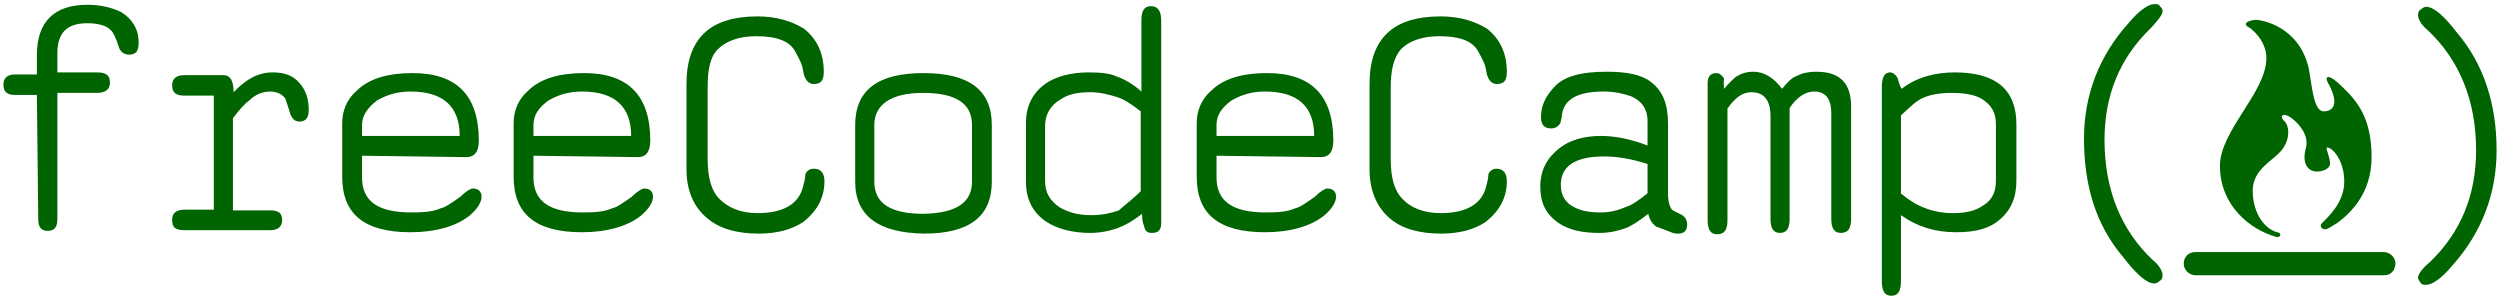
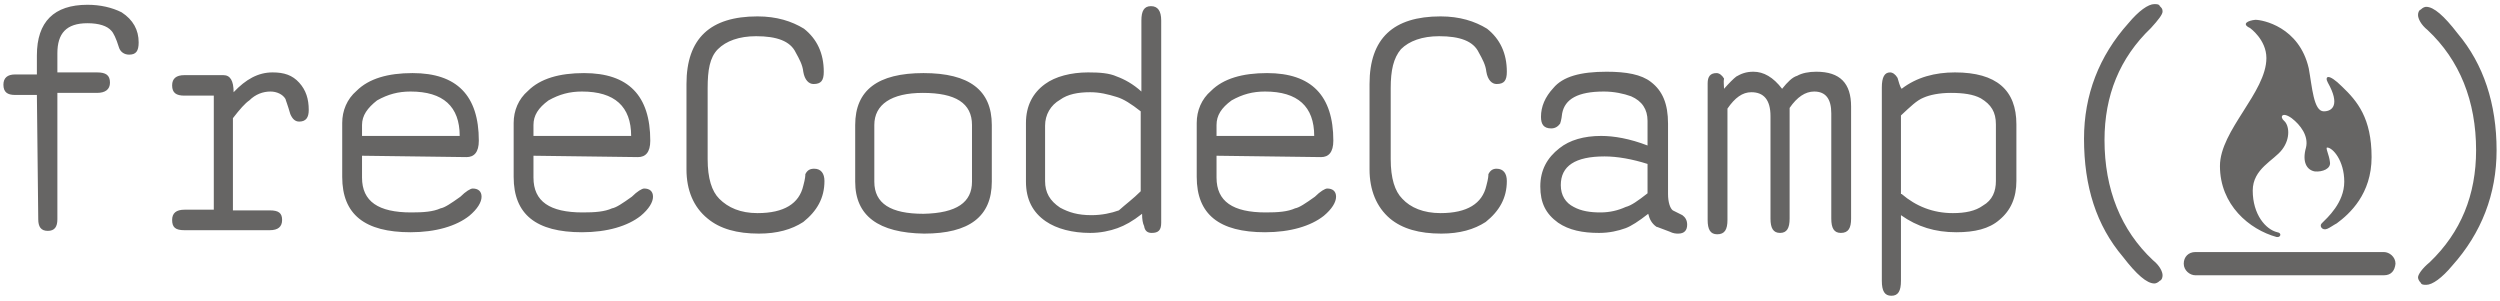
<svg xmlns="http://www.w3.org/2000/svg" width="366" height="44" fill="none" viewBox="0 0 366 44">
-   <path fill="#006400" d="M5.4 13.9H2.2C1.1 13.9.5 13.5.5 12.4.5 11.4 1.1 10.9 2.2 10.9H5.4V8.1C5.4 3.2 7.9.7 12.8.7 14.7.7 16.4 1.1 17.8 1.8 19.5 2.9 20.3 4.4 20.3 6.2 20.3 7.5 19.9 8 18.9 8 18.2 8 17.6 7.6 17.4 6.9 17 5.6 16.6 4.8 16.3 4.5 15.7 3.8 14.5 3.4 12.8 3.4 9.7 3.4 8.4 4.9 8.4 7.8V10.6H14.2C15.5 10.6 16.1 11 16.1 12.1 16.1 13.1 15.4 13.6 14.2 13.6H8.4V32.1C8.4 33.2 8 33.8 7 33.8 6 33.8 5.6 33.2 5.6 32.1L5.4 13.9zM31.3 30.8V14H27C25.8 14 25.2 13.6 25.2 12.5 25.2 11.5 25.8 11 27 11H32.7C33.7 11 34.2 11.8 34.2 13.5 36 11.6 37.8 10.6 39.9 10.6 41.6 10.6 42.8 11 43.8 12.1 44.8 13.2 45.2 14.5 45.2 16.1 45.2 17.2 44.8 17.8 43.8 17.8 43.2 17.8 42.8 17.4 42.5 16.7 42.1 15.3 41.8 14.6 41.8 14.5 41.4 13.8 40.5 13.4 39.6 13.4 38.5 13.4 37.4 13.8 36.5 14.7 35.9 15.1 35.1 16 34.1 17.3V30.8H39.5C40.8 30.8 41.3 31.2 41.3 32.2 41.3 33.2 40.7 33.7 39.5 33.7H27C25.7 33.7 25.2 33.3 25.2 32.2 25.2 31.2 25.8 30.7 27 30.7H31.4L31.3 30.8zM53 22.8V26C53 29.5 55.4 31.1 60.2 31.1 62 31.1 63.4 31 64.5 30.5 65.1 30.4 66 29.8 67.4 28.8 68.2 28 68.9 27.6 69.2 27.6 70 27.6 70.5 28 70.5 28.8 70.5 29.6 69.9 30.6 68.7 31.6 66.8 33.1 63.8 34 60.1 34 53.4 34 50.1 31.4 50.1 25.9V18C50.1 16.2 50.8 14.5 52.2 13.3 54 11.5 56.8 10.7 60.4 10.7 66.9 10.7 70.1 14 70.1 20.6 70.1 22.3 69.4 23 68.3 23L53 22.8zM53 19.9H67.3C67.3 15.6 64.9 13.4 60.1 13.4 58.3 13.4 56.8 13.8 55.2 14.7 53.8 15.8 53 16.9 53 18.3V19.9zM78.1 22.8V26C78.1 29.5 80.5 31.1 85.3 31.1 87.1 31.1 88.5 31 89.6 30.5 90.2 30.4 91.1 29.8 92.5 28.8 93.3 28 94 27.6 94.3 27.6 95.1 27.6 95.6 28 95.6 28.8 95.6 29.6 95 30.6 93.8 31.6 91.9 33.1 88.9 34 85.2 34 78.5 34 75.2 31.4 75.2 25.9V18C75.2 16.2 75.9 14.5 77.3 13.3 79.1 11.5 81.9 10.7 85.5 10.7 92 10.7 95.2 14 95.2 20.6 95.2 22.3 94.5 23 93.4 23L78.1 22.8zM78.1 19.9H92.4C92.4 15.6 90 13.4 85.2 13.4 83.4 13.4 81.9 13.8 80.3 14.7 78.8 15.8 78.1 16.9 78.1 18.3V19.9zM100.5 24.8V12.3C100.5 5.6 104 2.4 110.9 2.4 113.7 2.4 115.9 3.1 117.7 4.2 119.6 5.7 120.6 7.8 120.6 10.5 120.6 11.8 120.2 12.3 119.1 12.3 118.4 12.3 117.8 11.7 117.6 10.5 117.5 9.5 117 8.6 116.5 7.7 115.7 6 113.7 5.3 110.7 5.3 108.2 5.3 106.3 6 105.1 7.2 103.9 8.4 103.6 10.3 103.6 12.9V23.3C103.6 26.1 104.2 28 105.3 29.1 106.6 30.4 108.4 31.2 110.9 31.2 114.8 31.2 117 29.8 117.6 27.2 117.9 26.1 117.9 25.7 117.9 25.5 118.2 24.9 118.6 24.7 119.2 24.7 120.2 24.7 120.7 25.4 120.7 26.5 120.7 29 119.6 30.9 117.6 32.5 115.9 33.6 113.8 34.2 111.1 34.2 107.9 34.2 105.4 33.5 103.6 32 101.5 30.3 100.5 27.8 100.5 24.8zM125.2 26.6V18.3C125.2 13.2 128.5 10.7 135.2 10.7 141.9 10.7 145.2 13.2 145.2 18.3V26.6C145.2 31.7 141.9 34.2 135.3 34.2 128.6 34.1 125.2 31.6 125.2 26.6zM142.3 26.6V18.3C142.3 15.1 139.9 13.6 135.1 13.6 130.5 13.6 128 15.3 128 18.3V26.6C128 29.8 130.4 31.3 135.2 31.3 140.1 31.2 142.3 29.6 142.3 26.6zM167.2 31.3C165.8 32.4 164.7 33 163.6 33.4 162.5 33.8 161.1 34.1 159.6 34.1 157 34.1 154.7 33.5 153.1 32.4 151.2 31.1 150.2 29.2 150.2 26.6V18C150.2 15.5 151.2 13.6 153 12.3 154.5 11.2 156.8 10.6 159.3 10.6 161 10.6 162.4 10.7 163.5 11.2 164.6 11.6 165.9 12.3 167.1 13.4V3C167.1 1.6 167.5.9 168.5.9 169.5.9 170 1.6 170 3V32.6C170 33.7 169.6 34.1 168.6 34.1 168 34.1 167.6 33.8 167.5 33.1 167.3 32.7 167.2 32.1 167.2 31.3zM167 28V16.3C165.6 15.2 164.5 14.5 163.5 14.2 162.2 13.8 161 13.5 159.6 13.5 157.8 13.5 156.3 13.8 155.2 14.6 153.8 15.4 153 16.8 153 18.4V26.5C153 28.2 153.7 29.4 155.2 30.4 156.5 31.1 157.8 31.5 159.8 31.5 161.3 31.5 162.7 31.2 163.8 30.8 164.8 29.9 165.9 29.1 167 28zM178.1 22.8V26C178.1 29.5 180.5 31.1 185.3 31.1 187.1 31.1 188.5 31 189.6 30.5 190.2 30.4 191.1 29.8 192.5 28.8 193.3 28 194 27.6 194.3 27.6 195.1 27.6 195.6 28 195.6 28.8 195.6 29.6 195 30.6 193.8 31.6 191.9 33.1 188.9 34 185.2 34 178.5 34 175.2 31.4 175.2 25.9V18C175.2 16.2 175.9 14.5 177.3 13.3 179.1 11.5 181.9 10.7 185.5 10.7 192 10.7 195.2 14 195.2 20.6 195.2 22.3 194.5 23 193.4 23L178.1 22.8zM178.1 19.9H192.4C192.4 15.6 190 13.4 185.2 13.4 183.4 13.4 181.9 13.8 180.3 14.7 178.8 15.8 178.1 16.9 178.1 18.3V19.9zM200.5 24.8V12.3C200.5 5.6 204 2.4 210.9 2.4 213.7 2.4 215.9 3.1 217.7 4.2 219.6 5.7 220.6 7.8 220.6 10.5 220.6 11.8 220.2 12.3 219.1 12.3 218.4 12.3 217.8 11.7 217.6 10.5 217.5 9.5 217 8.6 216.5 7.7 215.7 6 213.7 5.3 210.7 5.3 208.2 5.3 206.3 6 205.1 7.2 204 8.5 203.6 10.3 203.6 12.9V23.3C203.6 26.1 204.2 28 205.3 29.1 206.5 30.4 208.4 31.2 210.9 31.2 214.8 31.2 217 29.8 217.6 27.2 217.9 26.1 217.9 25.7 217.9 25.5 218.2 24.9 218.6 24.7 219.1 24.7 220.1 24.7 220.6 25.4 220.6 26.5 220.6 29 219.5 30.9 217.5 32.5 215.8 33.6 213.7 34.2 211 34.2 207.8 34.2 205.3 33.5 203.5 32 201.5 30.3 200.5 27.8 200.5 24.8zM241.3 31.3C239.9 32.4 238.8 33.1 238 33.4 236.9 33.8 235.6 34.1 234.1 34.1 231.7 34.1 229.7 33.7 228.1 32.6 226.3 31.3 225.5 29.7 225.5 27.3 225.5 24.9 226.5 23.1 228.3 21.7 229.8 20.5 231.9 19.9 234.4 19.9 236.3 19.9 238.6 20.3 241.2 21.3V17.7C241.2 16 240.4 14.8 238.8 14.1 237.7 13.7 236.3 13.4 234.8 13.4 231 13.4 229.1 14.5 228.7 16.6 228.6 17.6 228.4 18.1 228.4 18.1 228.1 18.5 227.7 18.8 227.1 18.8 226 18.8 225.6 18.2 225.6 17.1 225.6 15.6 226.2 14.2 227.4 12.9 228.8 11.2 231.4 10.5 235.2 10.5 238.1 10.5 240.3 10.9 241.7 12 243.4 13.3 244.2 15.2 244.2 18.1V28.4C244.2 29.6 244.5 30.5 244.9 30.8 244.9 30.8 245.5 31.1 246.3 31.5 246.7 31.8 247 32.2 247 32.9 247 33.7 246.6 34.2 245.7 34.2 245.4 34.2 245 34.2 244.4 33.9 243.3 33.5 242.6 33.2 242.5 33.2 241.8 32.7 241.5 32.1 241.3 31.3zM241.2 28.3V24C239 23.3 236.8 22.9 234.9 22.9 230.6 22.9 228.5 24.3 228.5 27.1 228.5 28.6 229.2 29.7 230.4 30.3 231.5 30.9 232.8 31.1 234.3 31.1 235.7 31.1 236.9 30.8 238 30.3 238.8 30.1 239.8 29.4 241.2 28.3zM252.4 13C253.1 12.2 253.8 11.5 254.2 11.2 254.9 10.8 255.6 10.5 256.7 10.5 258.2 10.5 259.6 11.3 260.9 13 261.7 12 262.4 11.3 263.1 11.1 263.8 10.7 264.8 10.5 265.9 10.5 269.4 10.5 271 12.2 271 15.6V32C271 33.4 270.6 34.1 269.5 34.1 268.5 34.1 268.1 33.4 268.1 32V16.6C268.1 14.5 267.3 13.4 265.6 13.4 264.3 13.4 263.1 14.2 262 15.8V32C262 33.4 261.6 34.1 260.6 34.1 259.6 34.1 259.2 33.4 259.2 32V17C259.2 14.6 258.2 13.5 256.4 13.5 255.1 13.5 254 14.3 252.9 15.9V32.2C252.9 33.6 252.5 34.3 251.4 34.3 250.4 34.3 250 33.6 250 32.2V12.2C250 11.2 250.4 10.7 251.3 10.7 251.7 10.7 252.1 11 252.4 11.5 252.3 11.9 252.4 12.6 252.4 13zM278.4 13C280.6 11.3 283.3 10.6 286.2 10.6 292.3 10.6 295.2 13.2 295.2 18.2V26.5C295.2 28.9 294.4 30.8 292.7 32.2 291.2 33.5 289.1 34 286.4 34 283.3 34 280.7 33.2 278.3 31.5V41.1C278.3 42.6 277.9 43.3 276.9 43.3 275.9 43.3 275.5 42.6 275.5 41.1V12.8C275.5 11.3 275.9 10.6 276.7 10.6 277.1 10.6 277.5 10.9 277.8 11.4 278 12 278.1 12.6 278.4 13zM278.4 28.4C280.5 30.2 283 31.2 285.9 31.2 287.7 31.2 289.2 30.9 290.3 30.1 291.7 29.3 292.2 28 292.2 26.5V18.2C292.2 16.4 291.5 15.3 290 14.4 288.9 13.8 287.4 13.6 285.6 13.6 283.9 13.6 282.5 13.9 281.6 14.3 280.6 14.7 279.7 15.6 278.3 16.9V28.4H278.4V28.4zM305.1 20.3C305.1 13.9 307.3 8.2 311.6 3.4 313.1 1.6 314.5.6 315.4.6 315.7.6 316.1.6 316.2.9 316.5 1.2 316.6 1.3 316.6 1.7 316.6 2.1 316 2.9 314.9 4.1 310.3 8.5 308.1 14 308.1 20.5 308.1 27.7 310.5 33.7 315.2 38.1 316.2 38.9 316.6 39.8 316.6 40.3 316.6 40.6 316.5 41 316.2 41.1 315.9 41.4 315.6 41.5 315.4 41.5 314.3 41.5 312.8 40.2 310.8 37.6 306.9 33 305.1 27.3 305.1 20.3zM365.5 22C365.5 28.4 363.3 34.1 359 38.9 357.5 40.7 356.1 41.7 355.2 41.7 354.9 41.7 354.5 41.7 354.4 41.4 354.1 41.1 354 40.8 354 40.6 354 40.2 354.6 39.3 355.7 38.4 360.3 34 362.5 28.5 362.5 22 362.5 14.8 360.1 8.8 355.4 4.4 354.4 3.6 354 2.7 354 2.2 354 1.9 354.1 1.5 354.4 1.4 354.7 1.1 355 1 355.2 1 356.3 1 357.8 2.3 359.8 4.9 363.6 9.4 365.5 15.2 365.5 22zM349 40.3H321.4C320.6 40.3 319.7 39.6 319.7 38.6 319.7 37.6 320.4 36.9 321.4 36.9H349C349.8 36.9 350.7 37.6 350.7 38.6 350.6 39.6 350.1 40.3 349 40.3zM329.4 4.1C329.4 4.1 331.8 5.8 331.8 8.5 331.8 13.5 325 19.1 325 24.3 325 30 329.3 33.6 333.3 34.7 333.9 34.8 334.1 34.1 333.4 34 331.7 33.6 329.8 31.4 329.8 27.9 329.8 24.7 332.9 23.5 334.1 21.9 335.4 20.2 335.1 18.3 334.4 17.7 333.7 17.1 334.1 16.3 335.5 17.3 336.8 18.3 338 19.9 337.6 21.6 337 23.7 337.7 24.9 338.9 25.1 340 25.2 341.3 24.7 341.1 23.7 341 22.7 340.4 21.6 340.7 21.6 341.5 21.6 343.2 23.5 343.2 26.6 343.2 29.7 340.7 31.9 339.9 32.7 339.5 33.1 340 33.8 340.7 33.5 341 33.4 341.7 32.9 342.1 32.7 344 31.3 347.2 28.4 347.2 23 347.2 17.3 345.1 14.8 342.9 12.7 340.8 10.6 340.3 11.2 340.8 12.1 342.6 15.3 341.5 16.3 340.2 16.3 338.7 16.3 338.5 12.7 338 10 336.6 3.9 331.2 2.9 330.2 2.9 329.1 3 328.1 3.5 329.4 4.1z" />
+   <path fill="#666564" d="M5.4 13.9H2.2C1.1 13.9.5 13.5.5 12.4.5 11.4 1.1 10.9 2.2 10.9H5.4V8.1C5.4 3.2 7.9.7 12.8.7 14.7.7 16.4 1.1 17.8 1.8 19.5 2.9 20.3 4.4 20.3 6.2 20.3 7.5 19.9 8 18.9 8 18.2 8 17.6 7.6 17.4 6.9 17 5.6 16.6 4.8 16.3 4.5 15.7 3.8 14.5 3.4 12.8 3.4 9.7 3.4 8.4 4.9 8.4 7.8V10.6H14.2C15.5 10.6 16.1 11 16.1 12.1 16.1 13.1 15.4 13.6 14.2 13.6H8.4V32.1C8.4 33.2 8 33.8 7 33.8 6 33.8 5.6 33.2 5.6 32.1L5.4 13.9zM31.3 30.8V14H27C25.8 14 25.2 13.6 25.2 12.5 25.2 11.5 25.8 11 27 11H32.7C33.7 11 34.2 11.8 34.2 13.5 36 11.6 37.8 10.6 39.9 10.6 41.6 10.6 42.8 11 43.8 12.1 44.8 13.2 45.2 14.5 45.2 16.1 45.2 17.2 44.8 17.8 43.8 17.8 43.2 17.8 42.8 17.4 42.5 16.7 42.1 15.3 41.8 14.6 41.8 14.5 41.4 13.8 40.5 13.4 39.6 13.4 38.5 13.4 37.4 13.8 36.5 14.7 35.9 15.1 35.1 16 34.1 17.3V30.8H39.5C40.8 30.8 41.3 31.2 41.3 32.2 41.3 33.2 40.7 33.7 39.5 33.7H27C25.7 33.7 25.2 33.3 25.2 32.2 25.2 31.2 25.8 30.7 27 30.7H31.4L31.3 30.8zM53 22.8V26C53 29.5 55.4 31.1 60.2 31.1 62 31.1 63.4 31 64.5 30.5 65.1 30.4 66 29.8 67.4 28.8 68.2 28 68.9 27.6 69.2 27.6 70 27.6 70.5 28 70.5 28.8 70.5 29.6 69.9 30.6 68.7 31.6 66.8 33.1 63.8 34 60.1 34 53.4 34 50.1 31.4 50.1 25.9V18C50.1 16.2 50.8 14.5 52.2 13.3 54 11.5 56.8 10.7 60.4 10.7 66.9 10.7 70.1 14 70.1 20.6 70.1 22.3 69.4 23 68.3 23L53 22.8zM53 19.9H67.3C67.3 15.6 64.9 13.4 60.1 13.4 58.3 13.4 56.8 13.8 55.2 14.7 53.8 15.8 53 16.9 53 18.3V19.9zM78.1 22.8V26C78.1 29.5 80.5 31.1 85.3 31.1 87.1 31.1 88.5 31 89.6 30.5 90.2 30.4 91.1 29.8 92.5 28.8 93.3 28 94 27.6 94.3 27.6 95.1 27.6 95.6 28 95.6 28.8 95.6 29.6 95 30.6 93.8 31.6 91.9 33.1 88.9 34 85.2 34 78.5 34 75.2 31.4 75.2 25.9V18C75.2 16.2 75.9 14.5 77.3 13.3 79.1 11.5 81.9 10.7 85.5 10.7 92 10.7 95.2 14 95.2 20.6 95.2 22.3 94.5 23 93.4 23L78.1 22.8zM78.1 19.9H92.4C92.4 15.6 90 13.4 85.2 13.4 83.4 13.4 81.9 13.8 80.3 14.7 78.8 15.8 78.1 16.9 78.1 18.3V19.9zM100.5 24.8V12.3C100.5 5.6 104 2.4 110.9 2.4 113.7 2.4 115.9 3.1 117.7 4.2 119.6 5.7 120.6 7.8 120.6 10.5 120.6 11.8 120.2 12.3 119.1 12.3 118.4 12.3 117.8 11.7 117.6 10.5 117.5 9.5 117 8.6 116.5 7.7 115.7 6 113.7 5.3 110.7 5.3 108.2 5.3 106.3 6 105.1 7.2 103.9 8.4 103.6 10.3 103.6 12.9V23.3C103.6 26.1 104.2 28 105.3 29.1 106.6 30.4 108.4 31.2 110.9 31.2 114.8 31.2 117 29.8 117.6 27.2 117.9 26.1 117.9 25.7 117.9 25.5 118.2 24.9 118.6 24.7 119.2 24.7 120.2 24.7 120.7 25.4 120.7 26.5 120.7 29 119.6 30.9 117.6 32.5 115.9 33.6 113.8 34.2 111.1 34.2 107.9 34.2 105.4 33.5 103.6 32 101.5 30.3 100.5 27.8 100.5 24.8zM125.2 26.6V18.3C125.2 13.2 128.5 10.7 135.2 10.7 141.9 10.7 145.2 13.2 145.2 18.3V26.6C145.2 31.7 141.9 34.2 135.3 34.2 128.6 34.1 125.2 31.6 125.2 26.6zM142.3 26.6V18.3C142.3 15.1 139.9 13.6 135.1 13.6 130.5 13.6 128 15.3 128 18.3V26.6C128 29.8 130.4 31.3 135.2 31.3 140.1 31.2 142.3 29.6 142.3 26.6zM167.2 31.3C165.8 32.4 164.7 33 163.6 33.4 162.5 33.8 161.1 34.1 159.6 34.1 157 34.1 154.7 33.5 153.1 32.4 151.2 31.1 150.2 29.2 150.2 26.6V18C150.2 15.5 151.2 13.6 153 12.3 154.5 11.2 156.8 10.6 159.3 10.6 161 10.6 162.4 10.7 163.5 11.2 164.6 11.6 165.9 12.3 167.1 13.4V3C167.1 1.6 167.5.9 168.5.9 169.5.9 170 1.6 170 3V32.6C170 33.7 169.6 34.1 168.6 34.1 168 34.1 167.6 33.8 167.5 33.1 167.3 32.7 167.2 32.1 167.2 31.3zM167 28V16.3C165.6 15.2 164.5 14.5 163.5 14.2 162.2 13.8 161 13.5 159.6 13.5 157.8 13.5 156.3 13.8 155.2 14.6 153.8 15.4 153 16.8 153 18.4V26.5C153 28.2 153.7 29.4 155.2 30.4 156.5 31.1 157.8 31.5 159.8 31.5 161.3 31.5 162.7 31.2 163.8 30.8 164.8 29.9 165.9 29.1 167 28zM178.1 22.8V26C178.1 29.5 180.5 31.1 185.3 31.1 187.1 31.1 188.5 31 189.6 30.5 190.2 30.4 191.1 29.8 192.5 28.8 193.3 28 194 27.6 194.3 27.6 195.1 27.6 195.6 28 195.6 28.8 195.6 29.6 195 30.6 193.8 31.6 191.9 33.1 188.9 34 185.2 34 178.5 34 175.2 31.4 175.2 25.9V18C175.2 16.2 175.9 14.5 177.3 13.3 179.1 11.5 181.9 10.7 185.5 10.7 192 10.7 195.2 14 195.2 20.6 195.2 22.3 194.5 23 193.4 23L178.1 22.8zM178.1 19.9H192.4C192.4 15.6 190 13.4 185.2 13.4 183.4 13.4 181.9 13.8 180.3 14.7 178.8 15.8 178.1 16.9 178.1 18.3V19.9zM200.5 24.8V12.3C200.5 5.6 204 2.4 210.9 2.4 213.7 2.4 215.9 3.1 217.7 4.2 219.6 5.7 220.6 7.8 220.6 10.5 220.6 11.8 220.2 12.3 219.1 12.3 218.4 12.3 217.8 11.7 217.6 10.5 217.5 9.5 217 8.6 216.5 7.7 215.7 6 213.7 5.3 210.7 5.3 208.2 5.3 206.3 6 205.1 7.2 204 8.5 203.6 10.3 203.6 12.9V23.3C203.6 26.1 204.2 28 205.3 29.1 206.5 30.4 208.4 31.2 210.9 31.2 214.8 31.2 217 29.8 217.6 27.2 217.9 26.1 217.9 25.7 217.9 25.5 218.2 24.9 218.6 24.7 219.1 24.7 220.1 24.7 220.6 25.4 220.6 26.5 220.6 29 219.5 30.9 217.5 32.5 215.8 33.6 213.7 34.2 211 34.2 207.8 34.2 205.3 33.5 203.5 32 201.5 30.3 200.5 27.8 200.5 24.8zM241.3 31.3C239.9 32.4 238.8 33.1 238 33.4 236.9 33.8 235.6 34.1 234.1 34.1 231.7 34.1 229.7 33.7 228.1 32.6 226.3 31.3 225.5 29.7 225.5 27.3 225.5 24.9 226.5 23.1 228.3 21.7 229.8 20.5 231.9 19.9 234.4 19.9 236.3 19.9 238.6 20.3 241.2 21.3V17.7C241.2 16 240.4 14.8 238.8 14.1 237.7 13.7 236.3 13.4 234.8 13.4 231 13.4 229.1 14.5 228.7 16.6 228.6 17.6 228.4 18.1 228.4 18.1 228.1 18.5 227.7 18.8 227.1 18.8 226 18.8 225.6 18.2 225.6 17.1 225.6 15.6 226.2 14.2 227.4 12.9 228.8 11.2 231.4 10.5 235.2 10.5 238.1 10.5 240.3 10.9 241.7 12 243.4 13.3 244.2 15.2 244.2 18.1V28.4C244.2 29.6 244.5 30.5 244.9 30.8 244.9 30.8 245.5 31.1 246.3 31.5 246.7 31.8 247 32.2 247 32.9 247 33.7 246.6 34.2 245.7 34.2 245.4 34.2 245 34.2 244.4 33.9 243.3 33.5 242.6 33.2 242.5 33.2 241.8 32.7 241.5 32.1 241.3 31.3zM241.2 28.3V24C239 23.3 236.8 22.9 234.9 22.9 230.6 22.9 228.5 24.3 228.5 27.1 228.5 28.6 229.2 29.7 230.4 30.3 231.5 30.9 232.8 31.1 234.3 31.1 235.7 31.1 236.9 30.8 238 30.3 238.8 30.1 239.8 29.4 241.2 28.3zM252.4 13C253.1 12.2 253.8 11.5 254.2 11.2 254.9 10.8 255.6 10.5 256.7 10.5 258.2 10.5 259.6 11.3 260.9 13 261.7 12 262.4 11.3 263.1 11.1 263.8 10.7 264.8 10.5 265.9 10.5 269.4 10.5 271 12.2 271 15.6V32C271 33.4 270.6 34.1 269.5 34.1 268.5 34.1 268.1 33.4 268.1 32V16.6C268.1 14.5 267.3 13.4 265.6 13.4 264.3 13.4 263.1 14.2 262 15.8V32C262 33.4 261.6 34.1 260.6 34.1 259.6 34.1 259.2 33.4 259.2 32V17C259.2 14.6 258.2 13.5 256.4 13.5 255.1 13.5 254 14.3 252.9 15.9V32.2C252.9 33.6 252.5 34.3 251.4 34.3 250.4 34.3 250 33.6 250 32.2V12.2C250 11.2 250.4 10.7 251.3 10.7 251.7 10.7 252.1 11 252.4 11.5 252.3 11.9 252.4 12.6 252.4 13zM278.4 13C280.6 11.3 283.3 10.6 286.2 10.6 292.3 10.6 295.2 13.2 295.2 18.2V26.5C295.2 28.9 294.4 30.8 292.7 32.2 291.2 33.5 289.1 34 286.4 34 283.3 34 280.7 33.2 278.3 31.5V41.1C278.3 42.6 277.9 43.3 276.9 43.3 275.9 43.3 275.5 42.6 275.5 41.1V12.8C275.5 11.3 275.9 10.6 276.7 10.6 277.1 10.6 277.5 10.9 277.8 11.4 278 12 278.1 12.6 278.4 13zM278.4 28.4C280.5 30.2 283 31.2 285.9 31.2 287.7 31.2 289.2 30.9 290.3 30.1 291.7 29.3 292.2 28 292.2 26.5V18.2C292.2 16.4 291.5 15.3 290 14.4 288.9 13.8 287.4 13.6 285.6 13.6 283.9 13.6 282.5 13.9 281.6 14.3 280.6 14.7 279.7 15.6 278.3 16.9V28.4H278.4V28.4zM305.1 20.3C305.1 13.9 307.3 8.2 311.6 3.4 313.1 1.6 314.5.6 315.4.6 315.7.6 316.1.6 316.2.9 316.5 1.2 316.6 1.3 316.6 1.7 316.6 2.1 316 2.9 314.9 4.1 310.3 8.5 308.1 14 308.1 20.5 308.1 27.7 310.5 33.7 315.2 38.1 316.2 38.9 316.6 39.8 316.6 40.3 316.6 40.6 316.5 41 316.2 41.1 315.9 41.4 315.6 41.5 315.4 41.5 314.3 41.5 312.8 40.2 310.8 37.6 306.9 33 305.1 27.3 305.1 20.3zM365.5 22C365.5 28.4 363.3 34.1 359 38.9 357.5 40.7 356.1 41.7 355.2 41.7 354.9 41.7 354.5 41.7 354.4 41.4 354.1 41.1 354 40.8 354 40.6 354 40.2 354.6 39.3 355.7 38.4 360.3 34 362.5 28.5 362.5 22 362.5 14.8 360.1 8.8 355.4 4.4 354.4 3.6 354 2.7 354 2.2 354 1.9 354.1 1.5 354.4 1.4 354.7 1.1 355 1 355.2 1 356.3 1 357.8 2.3 359.8 4.9 363.6 9.4 365.5 15.2 365.5 22zM349 40.3H321.4C320.6 40.3 319.7 39.6 319.7 38.6 319.7 37.6 320.4 36.9 321.4 36.9H349C349.8 36.9 350.7 37.6 350.7 38.6 350.6 39.6 350.1 40.3 349 40.3zM329.4 4.1C329.4 4.1 331.8 5.8 331.8 8.5 331.8 13.5 325 19.1 325 24.3 325 30 329.3 33.6 333.3 34.7 333.9 34.8 334.1 34.1 333.4 34 331.7 33.6 329.8 31.4 329.8 27.9 329.8 24.7 332.9 23.5 334.1 21.9 335.4 20.2 335.1 18.3 334.4 17.7 333.7 17.1 334.1 16.3 335.5 17.3 336.8 18.3 338 19.9 337.6 21.6 337 23.7 337.7 24.9 338.9 25.1 340 25.2 341.3 24.7 341.1 23.7 341 22.7 340.4 21.6 340.7 21.6 341.5 21.6 343.2 23.5 343.2 26.6 343.2 29.7 340.7 31.9 339.9 32.7 339.5 33.1 340 33.8 340.7 33.5 341 33.4 341.7 32.9 342.1 32.7 344 31.3 347.2 28.4 347.2 23 347.2 17.3 345.1 14.8 342.9 12.7 340.8 10.6 340.3 11.2 340.8 12.1 342.6 15.3 341.5 16.3 340.2 16.3 338.7 16.3 338.5 12.7 338 10 336.6 3.9 331.2 2.9 330.2 2.9 329.1 3 328.1 3.5 329.4 4.1z" />
</svg>
